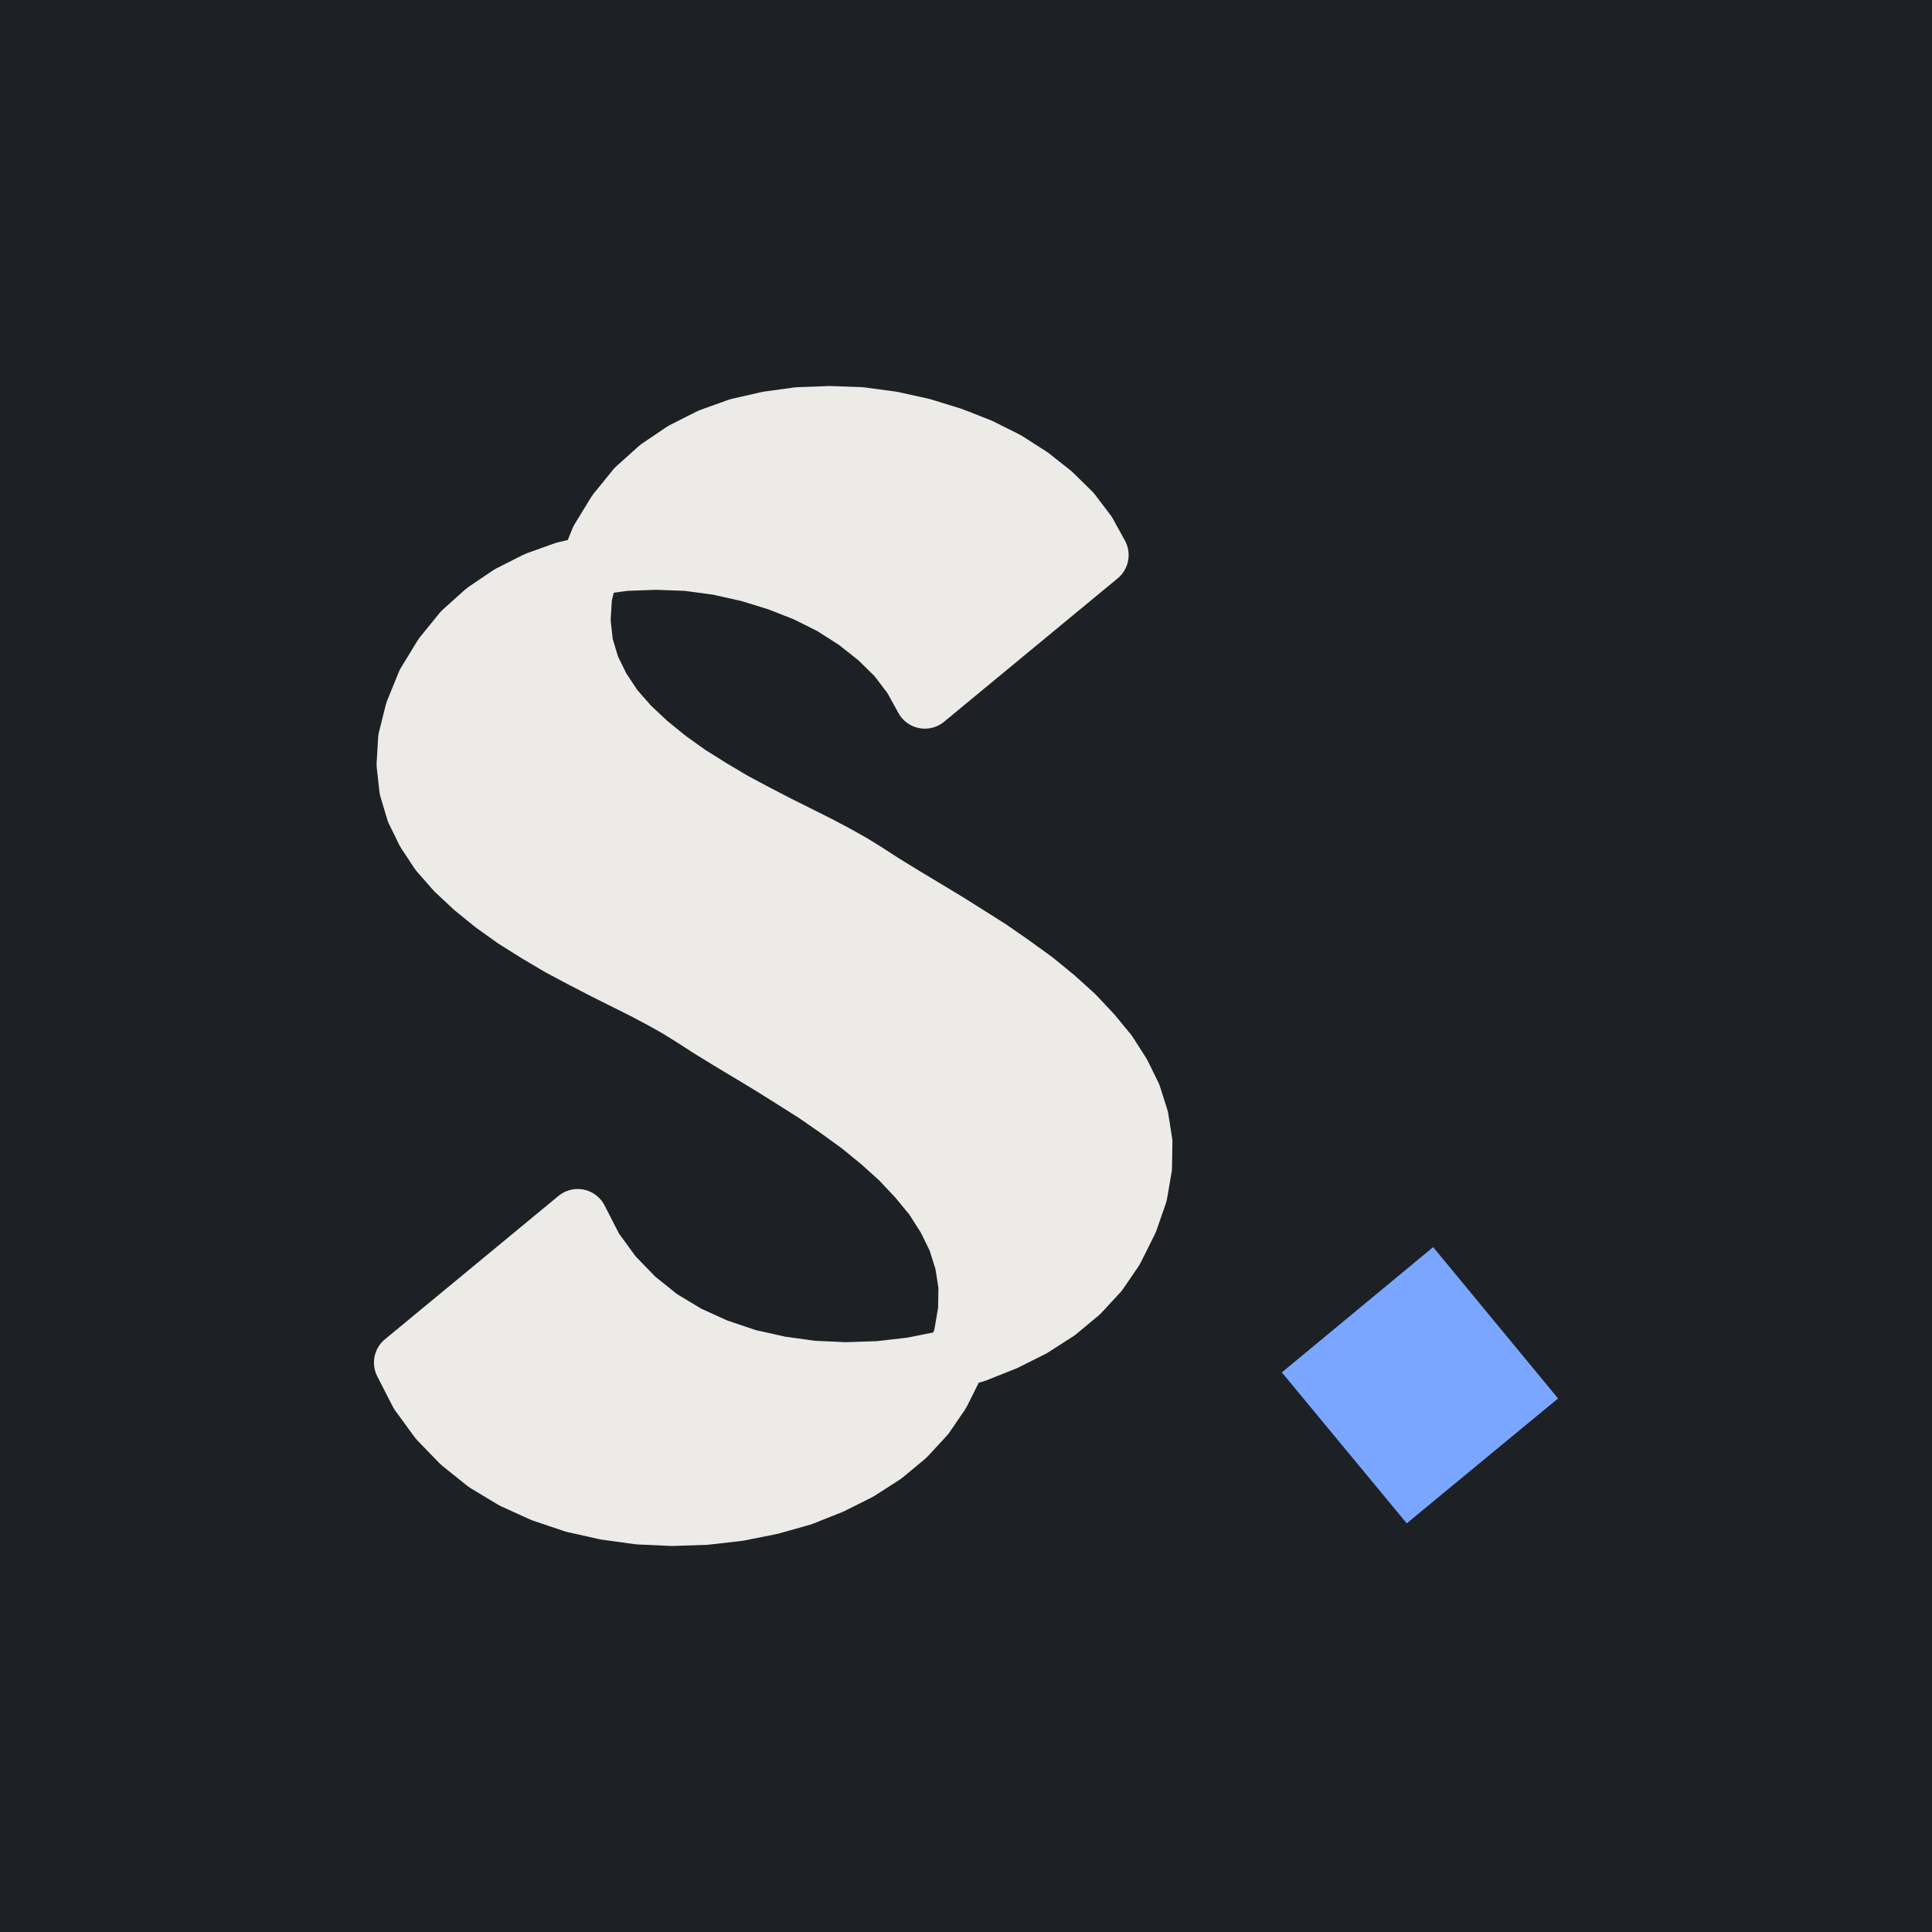
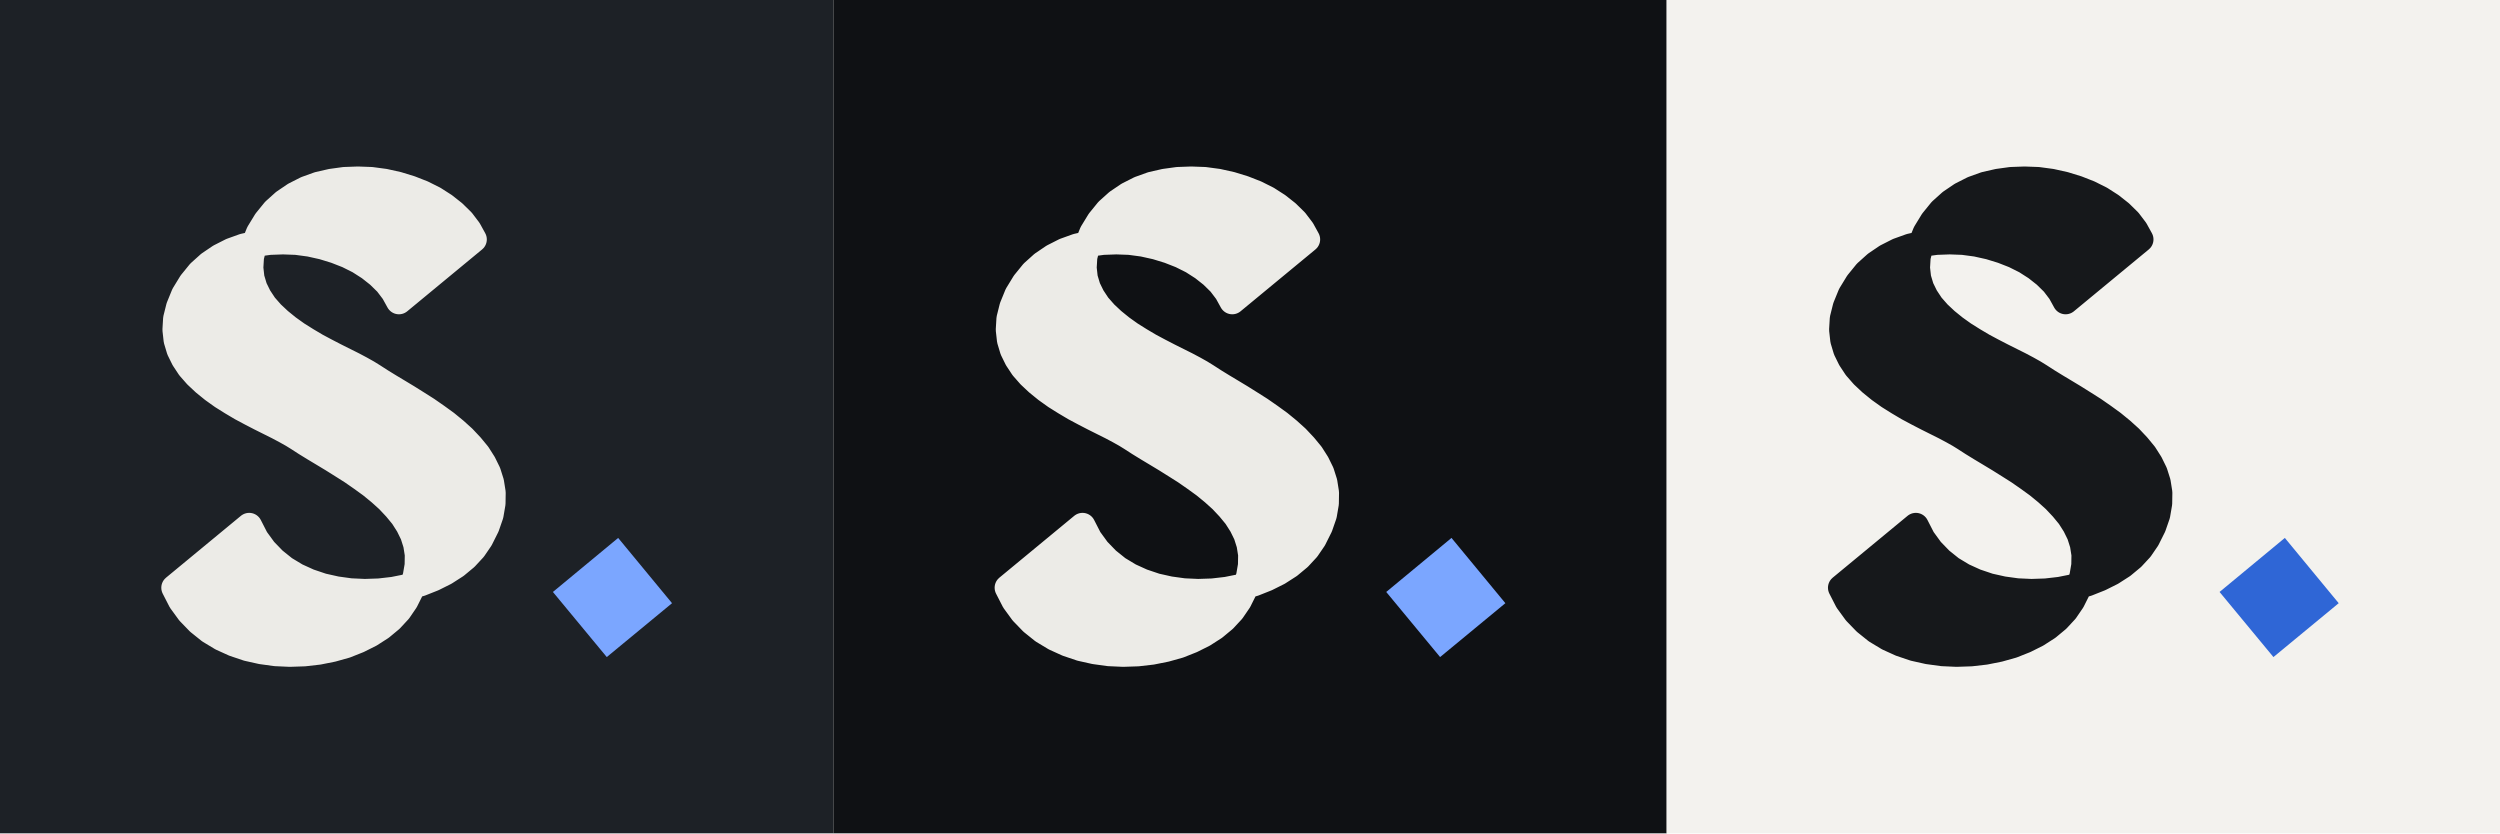
- <svg xmlns="http://www.w3.org/2000/svg" viewBox="0 0 512 512">
-   <rect width="512" height="512" fill="#1d2126" />
-   <path d="M245.1 185.1L241.9 179.3L237.8 173.9L232.7 168.9L227.0 164.4L220.6 160.3L213.6 156.8L206.2 153.9L198.4 151.5L190.3 149.7L182.1 148.6L173.9 148.3L165.6 148.6L157.6 149.7L149.7 151.5L142.2 154.2L135.1 157.8L128.6 162.2L122.7 167.5L117.5 173.9L113.1 181.1L110.0 188.7L108.2 195.9L107.8 202.6L108.5 208.9L110.3 214.9L113.0 220.4L116.5 225.7L120.8 230.6L125.6 235.1L130.9 239.4L136.5 243.4L142.4 247.1L148.3 250.6L154.3 253.8L160.1 256.8L165.7 259.6L170.9 262.2L175.6 264.7L179.7 267.0L183.1 269.1L187.9 272.2L193.1 275.4L198.6 278.7L204.4 282.2L210.3 285.9L216.3 289.7L222.2 293.8L228.0 298.0L233.5 302.5L238.6 307.1L243.3 312.1L247.5 317.2L251.0 322.7L253.8 328.4L255.7 334.4L256.7 340.7L256.6 347.3L255.4 354.3L252.9 361.5L249.1 369.1L245.0 375.1L240.0 380.5L234.1 385.4L227.4 389.7L220.2 393.3L212.4 396.4L204.2 398.7L195.7 400.4L187.0 401.4L178.1 401.7L169.3 401.3L160.6 400.1L152.1 398.2L143.8 395.4L136.1 391.9L128.8 387.5L122.2 382.2L116.3 376.1L111.2 369.1L107.1 361.1L153.1 323.1L157.2 331.1L162.3 338.1L168.2 344.2L174.8 349.5L182.1 353.9L189.8 357.4L198.1 360.2L206.6 362.1L215.3 363.3L224.1 363.7L233.0 363.4L241.7 362.4L250.2 360.7L258.4 358.4L266.2 355.3L273.4 351.7L280.1 347.4L286.0 342.5L291.0 337.1L295.1 331.1L298.9 323.5L301.4 316.3L302.6 309.3L302.7 302.7L301.7 296.4L299.8 290.4L297.0 284.7L293.5 279.2L289.3 274.1L284.6 269.1L279.5 264.5L274.0 260.0L268.2 255.8L262.3 251.7L256.3 247.9L250.4 244.2L244.6 240.7L239.1 237.4L233.9 234.2L229.1 231.1L225.7 229.0L221.6 226.7L216.9 224.2L211.7 221.6L206.1 218.8L200.3 215.8L194.3 212.6L188.4 209.1L182.5 205.4L176.9 201.4L171.6 197.1L166.8 192.6L162.5 187.7L159.0 182.4L156.3 176.9L154.5 170.9L153.8 164.6L154.2 157.9L156.0 150.7L159.1 143.1L163.5 135.9L168.7 129.5L174.6 124.2L181.1 119.8L188.2 116.2L195.7 113.5L203.6 111.7L211.6 110.6L219.9 110.3L228.1 110.6L236.3 111.7L244.4 113.5L252.2 115.9L259.6 118.8L266.6 122.3L273.0 126.4L278.7 130.9L283.8 135.9L287.9 141.3L291.1 147.1Z" fill="#ecebe7" stroke="#ecebe7" stroke-width="16" stroke-linejoin="round" />
-   <path d="M412.9 370.6L379.8 330.5L339.7 363.7L372.8 403.7Z" fill="#7ba6ff" />
+ <svg xmlns="http://www.w3.org/2000/svg" xmlns:xlink="http://www.w3.org/1999/xlink" viewBox="0 0 1536 512">
+   <defs>
+     <path id="s" d="M245.1 185.1L241.9 179.3L237.8 173.9L232.7 168.9L227.0 164.4L220.6 160.3L213.6 156.8L206.2 153.9L198.4 151.5L190.3 149.7L182.1 148.6L173.9 148.3L165.6 148.6L157.6 149.7L149.7 151.5L142.2 154.2L135.1 157.8L128.6 162.2L122.7 167.5L117.5 173.9L113.1 181.1L110.0 188.7L108.2 195.9L107.8 202.6L108.5 208.9L110.3 214.9L113.0 220.4L116.5 225.7L120.8 230.6L125.6 235.1L130.9 239.4L136.5 243.4L142.4 247.1L148.3 250.6L154.3 253.8L160.1 256.8L165.7 259.6L170.9 262.2L175.6 264.7L179.7 267.0L183.1 269.1L187.9 272.2L193.1 275.4L198.6 278.7L204.4 282.2L210.3 285.9L216.3 289.7L222.2 293.8L228.0 298.0L233.5 302.5L238.6 307.1L243.3 312.1L247.5 317.2L251.0 322.7L253.8 328.4L255.7 334.4L256.7 340.7L256.6 347.3L255.4 354.3L252.9 361.5L249.1 369.1L245.0 375.1L240.0 380.5L234.1 385.4L227.4 389.7L220.2 393.3L212.4 396.4L204.2 398.7L195.7 400.4L187.0 401.4L178.1 401.7L169.3 401.3L160.6 400.1L152.1 398.2L143.8 395.4L136.1 391.9L128.8 387.5L122.2 382.2L116.3 376.1L111.2 369.1L107.1 361.1L153.1 323.1L157.2 331.1L162.3 338.1L168.2 344.2L174.8 349.5L182.1 353.9L189.8 357.4L198.1 360.2L206.6 362.1L215.3 363.3L224.1 363.7L233.0 363.4L241.7 362.4L250.2 360.7L258.4 358.4L266.2 355.3L273.4 351.7L280.1 347.4L286.0 342.5L291.0 337.1L295.1 331.1L298.9 323.5L301.4 316.3L302.6 309.3L302.7 302.7L301.7 296.4L299.8 290.4L297.0 284.7L293.5 279.2L289.3 274.1L284.6 269.1L279.5 264.5L274.0 260.0L268.2 255.8L262.3 251.7L256.3 247.9L250.4 244.2L244.6 240.7L239.1 237.4L233.9 234.2L229.1 231.1L225.7 229.0L221.6 226.7L216.9 224.2L211.7 221.6L206.1 218.8L200.3 215.8L194.3 212.6L188.4 209.1L182.5 205.4L176.9 201.4L171.6 197.1L166.8 192.6L162.5 187.7L159.0 182.4L156.3 176.9L154.5 170.9L153.8 164.6L154.2 157.9L156.0 150.7L159.1 143.1L163.5 135.9L168.7 129.5L174.6 124.2L181.1 119.8L188.2 116.2L195.7 113.5L203.6 111.7L211.6 110.6L219.9 110.3L228.1 110.6L236.3 111.7L244.4 113.5L252.2 115.9L259.6 118.8L266.6 122.3L273.0 126.4L278.7 130.9L283.8 135.9L287.9 141.3L291.1 147.1Z" stroke-width="16" stroke-linejoin="round" />
+     <path id="dab" d="M412.9 370.6L379.8 330.5L339.7 363.7L372.8 403.7Z" />
+     <rect id="square" x="96" y="96" width="320" height="320" fill-opacity="0" />
+   </defs>
+   <g id="tile">
+     <rect width="512" height="512" fill="#1d2126" />
+     <use xlink:href="#s" fill="#ecebe7" stroke="#ecebe7" />
+     <use xlink:href="#dab" fill="#7ba6ff" />
+   </g>
+   <rect x="512" width="512" height="512" fill="#0f1114" />
+   <g id="on-dark" transform="translate(512 0)">
+     <use xlink:href="#square" />
+     <use xlink:href="#s" fill="#ecebe7" stroke="#ecebe7" />
+     <use xlink:href="#dab" fill="#7ba6ff" />
+   </g>
+   <rect x="1024" width="512" height="512" fill="#f3f2ee" />
+   <g id="on-light" transform="translate(1024 0)">
+     <use xlink:href="#square" />
+     <use xlink:href="#s" fill="#16181b" stroke="#16181b" />
+     <use xlink:href="#dab" fill="#2f66d6" />
+   </g>
</svg>
